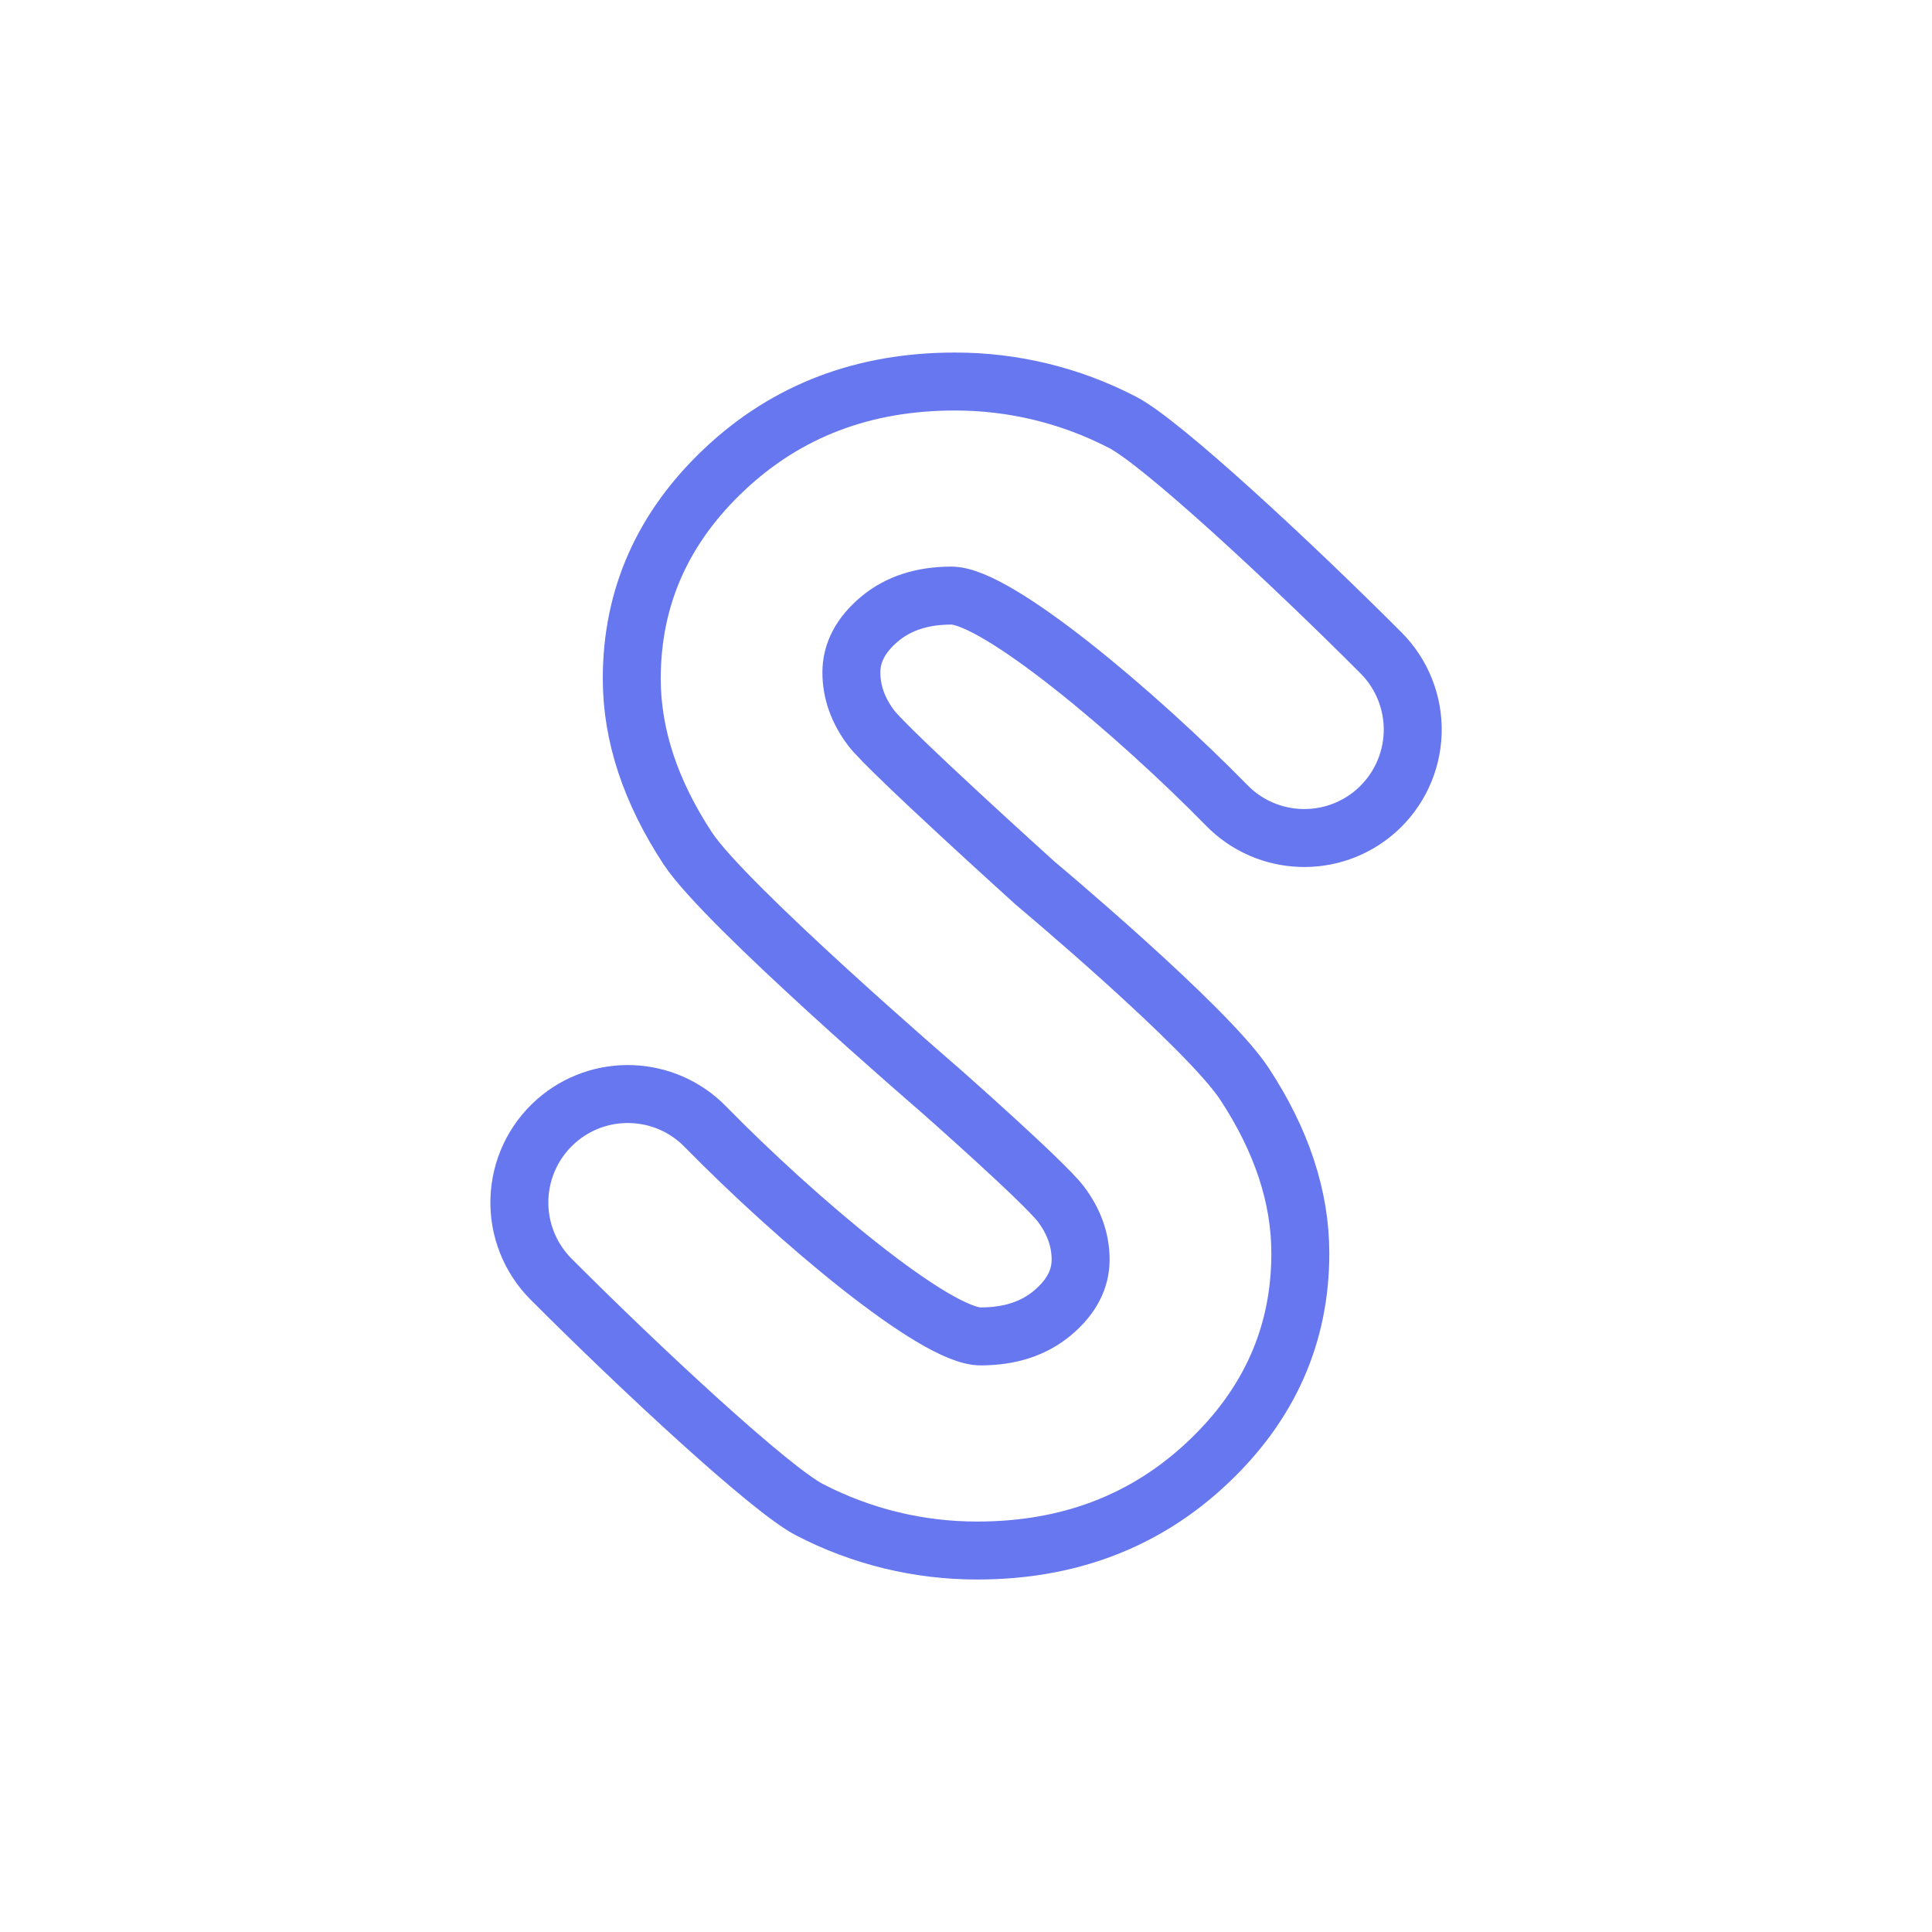
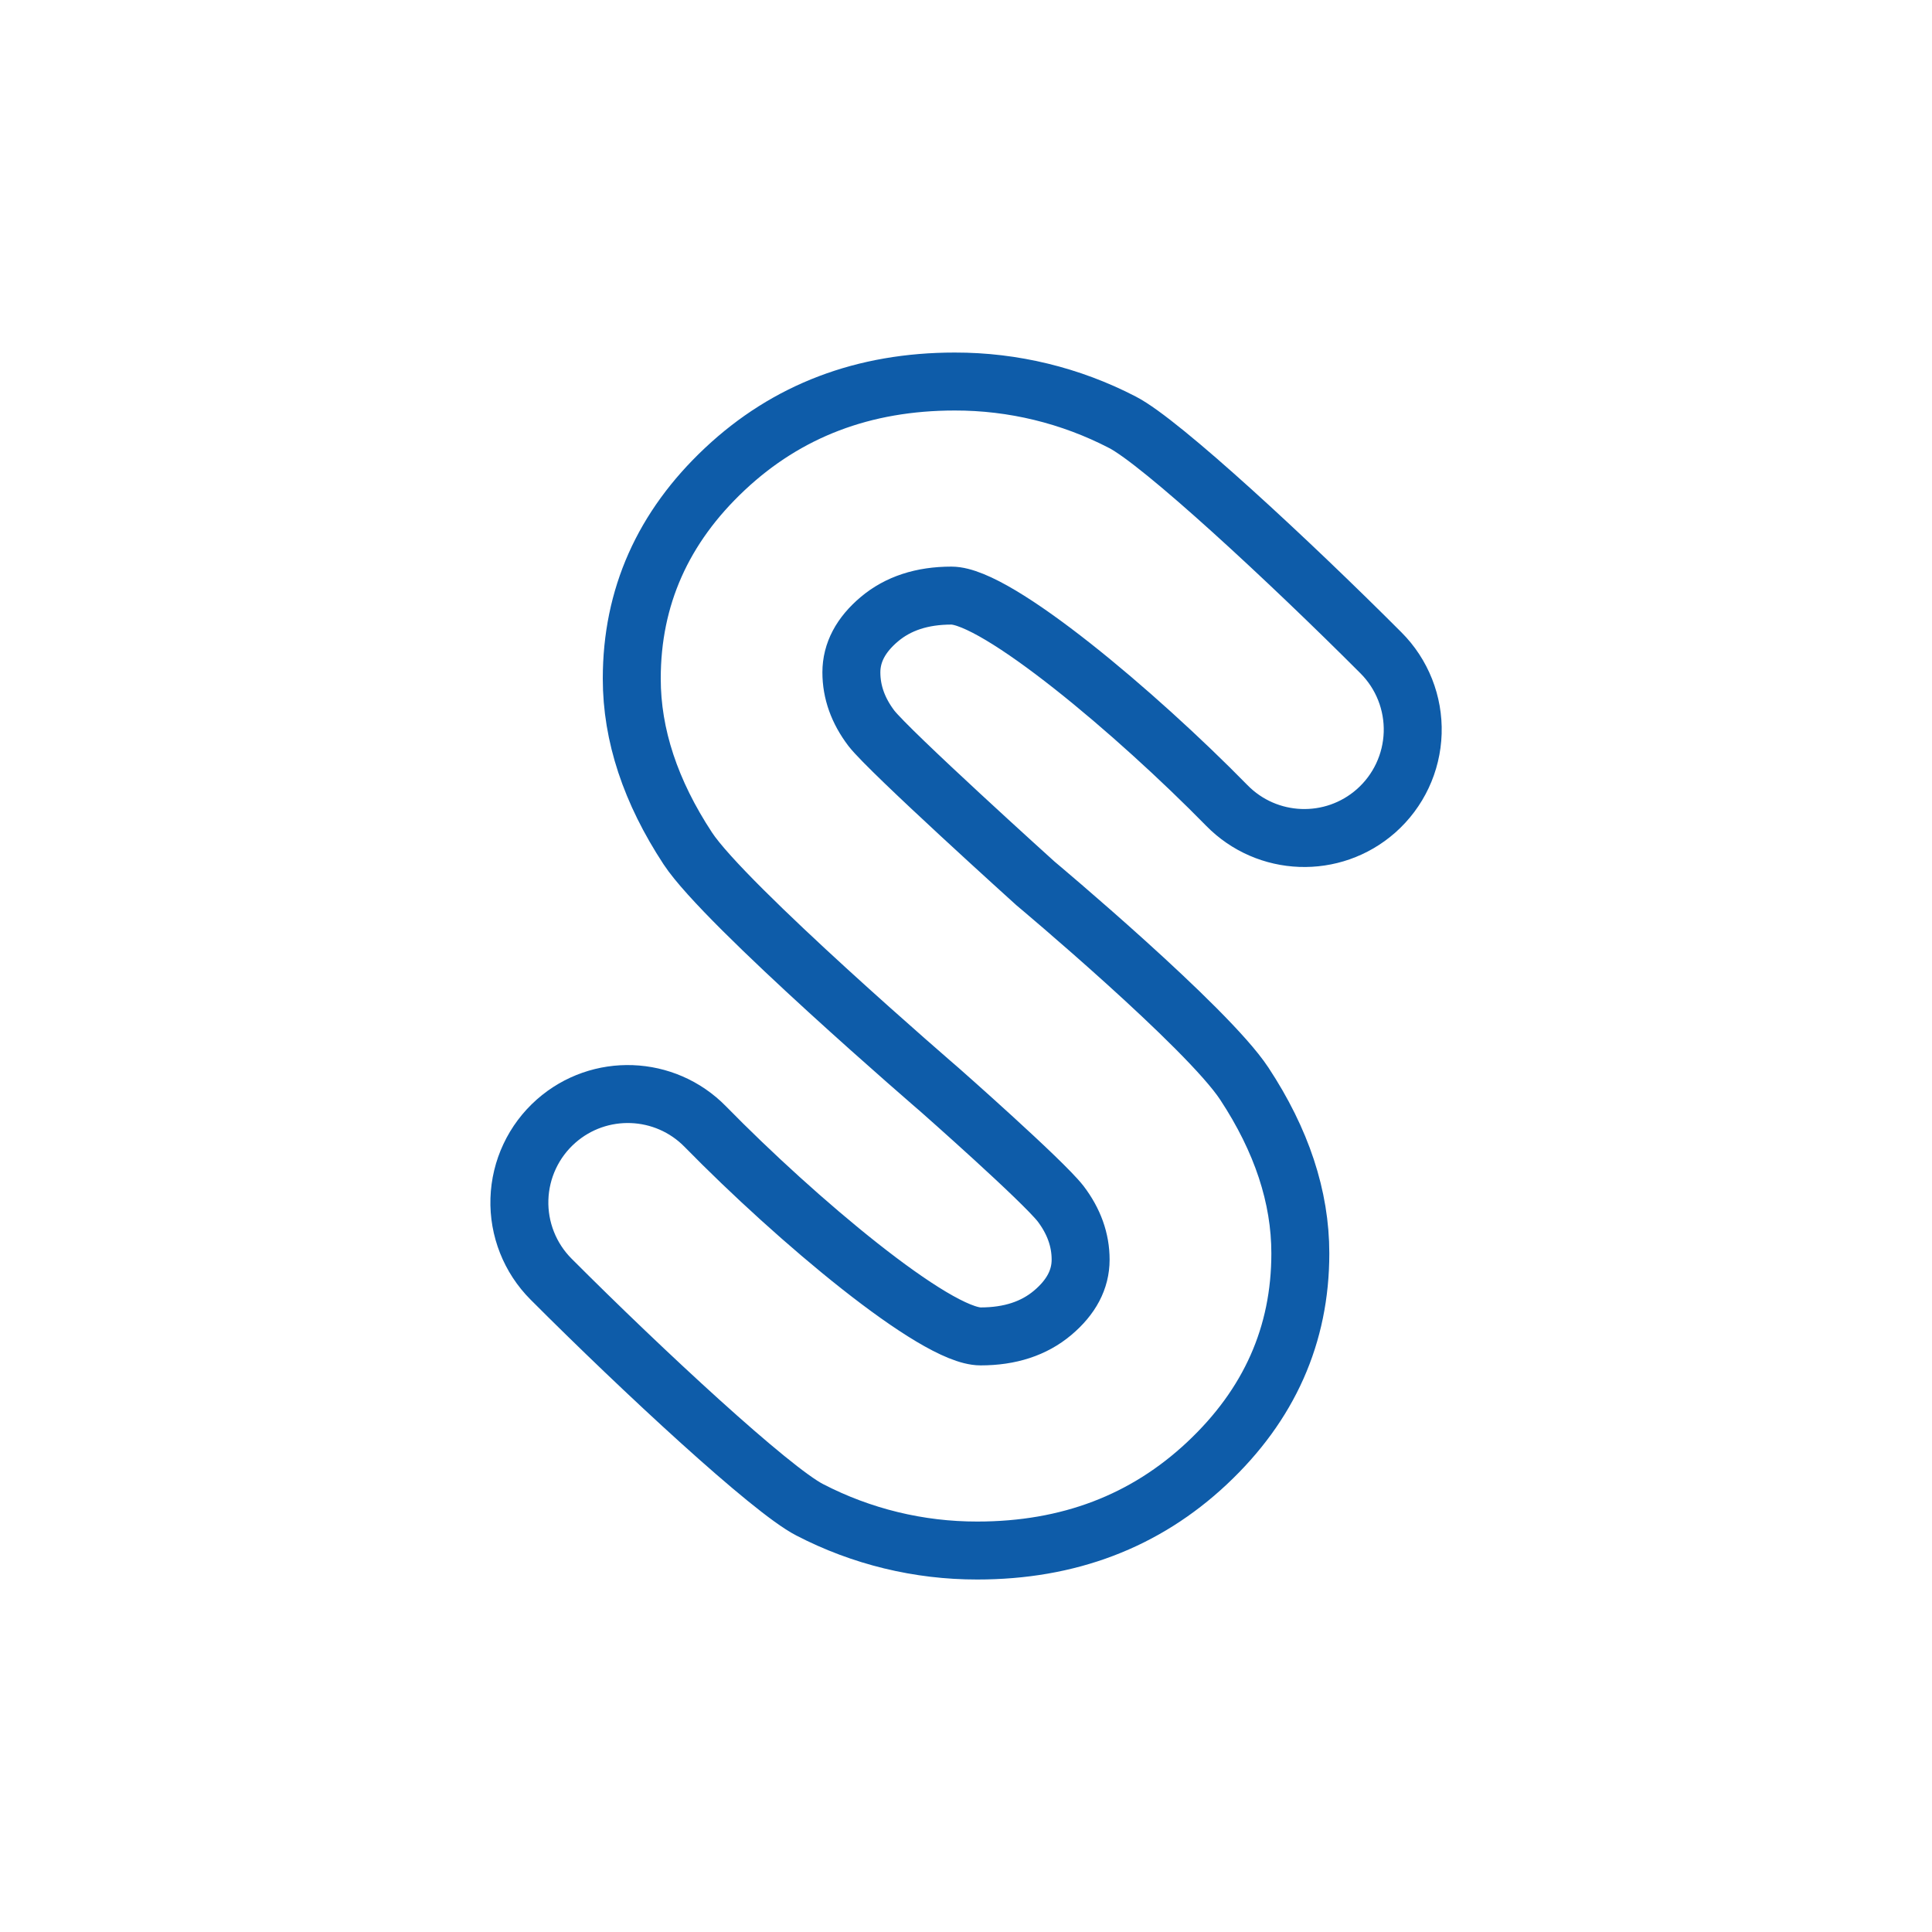
<svg xmlns="http://www.w3.org/2000/svg" id="Layer_1" data-name="Layer 1" viewBox="0 0 1000 1000">
  <defs>
-     <style>.cls-1{fill:none;}.cls-2{fill:none;stroke:#6777ef;stroke-miterlimit:10;stroke-width:30px;}</style>
+     <style>.cls-1{fill:none;}.cls-2{fill:none;stroke:#0e5ca9;stroke-miterlimit:10;stroke-width:30px;}</style>
  </defs>
  <circle class="cls-1" cx="500" cy="500" r="500" />
  <path class="cls-2" d="M486.5,564.21S375.28,468.5,356,439.14s-29-58.64-29-87.86q0-63.25,48.22-108.53t119-45.27a187.77,187.77,0,0,1,86.73,21.08c20,10.24,86.71,72.12,133.84,119.36a56.16,56.16,0,0,1-2.55,81.8h0a56.15,56.15,0,0,1-77.28-2.85c-46.88-47.82-119-108.59-142.5-108.59q-22.79,0-37.28,12.2T440.67,348q0,15.3,10.35,28.95c9.39,12.13,84.91,80.28,84.91,80.28s88.79,74.3,108.12,103.66,29,58.64,29,87.86q0,63.25-48.22,108.53t-119,45.27a187.77,187.77,0,0,1-86.73-21.08c-20-10.24-86.71-72.12-133.84-119.36a56.16,56.16,0,0,1,2.55-81.8h0a56.15,56.15,0,0,1,77.28,2.85C411.94,631,484,691.72,507.56,691.72q22.79,0,37.28-12.2T559.33,652q0-15.3-10.35-28.95C539.59,611,486.5,564.21,486.5,564.21Z" />
</svg>
